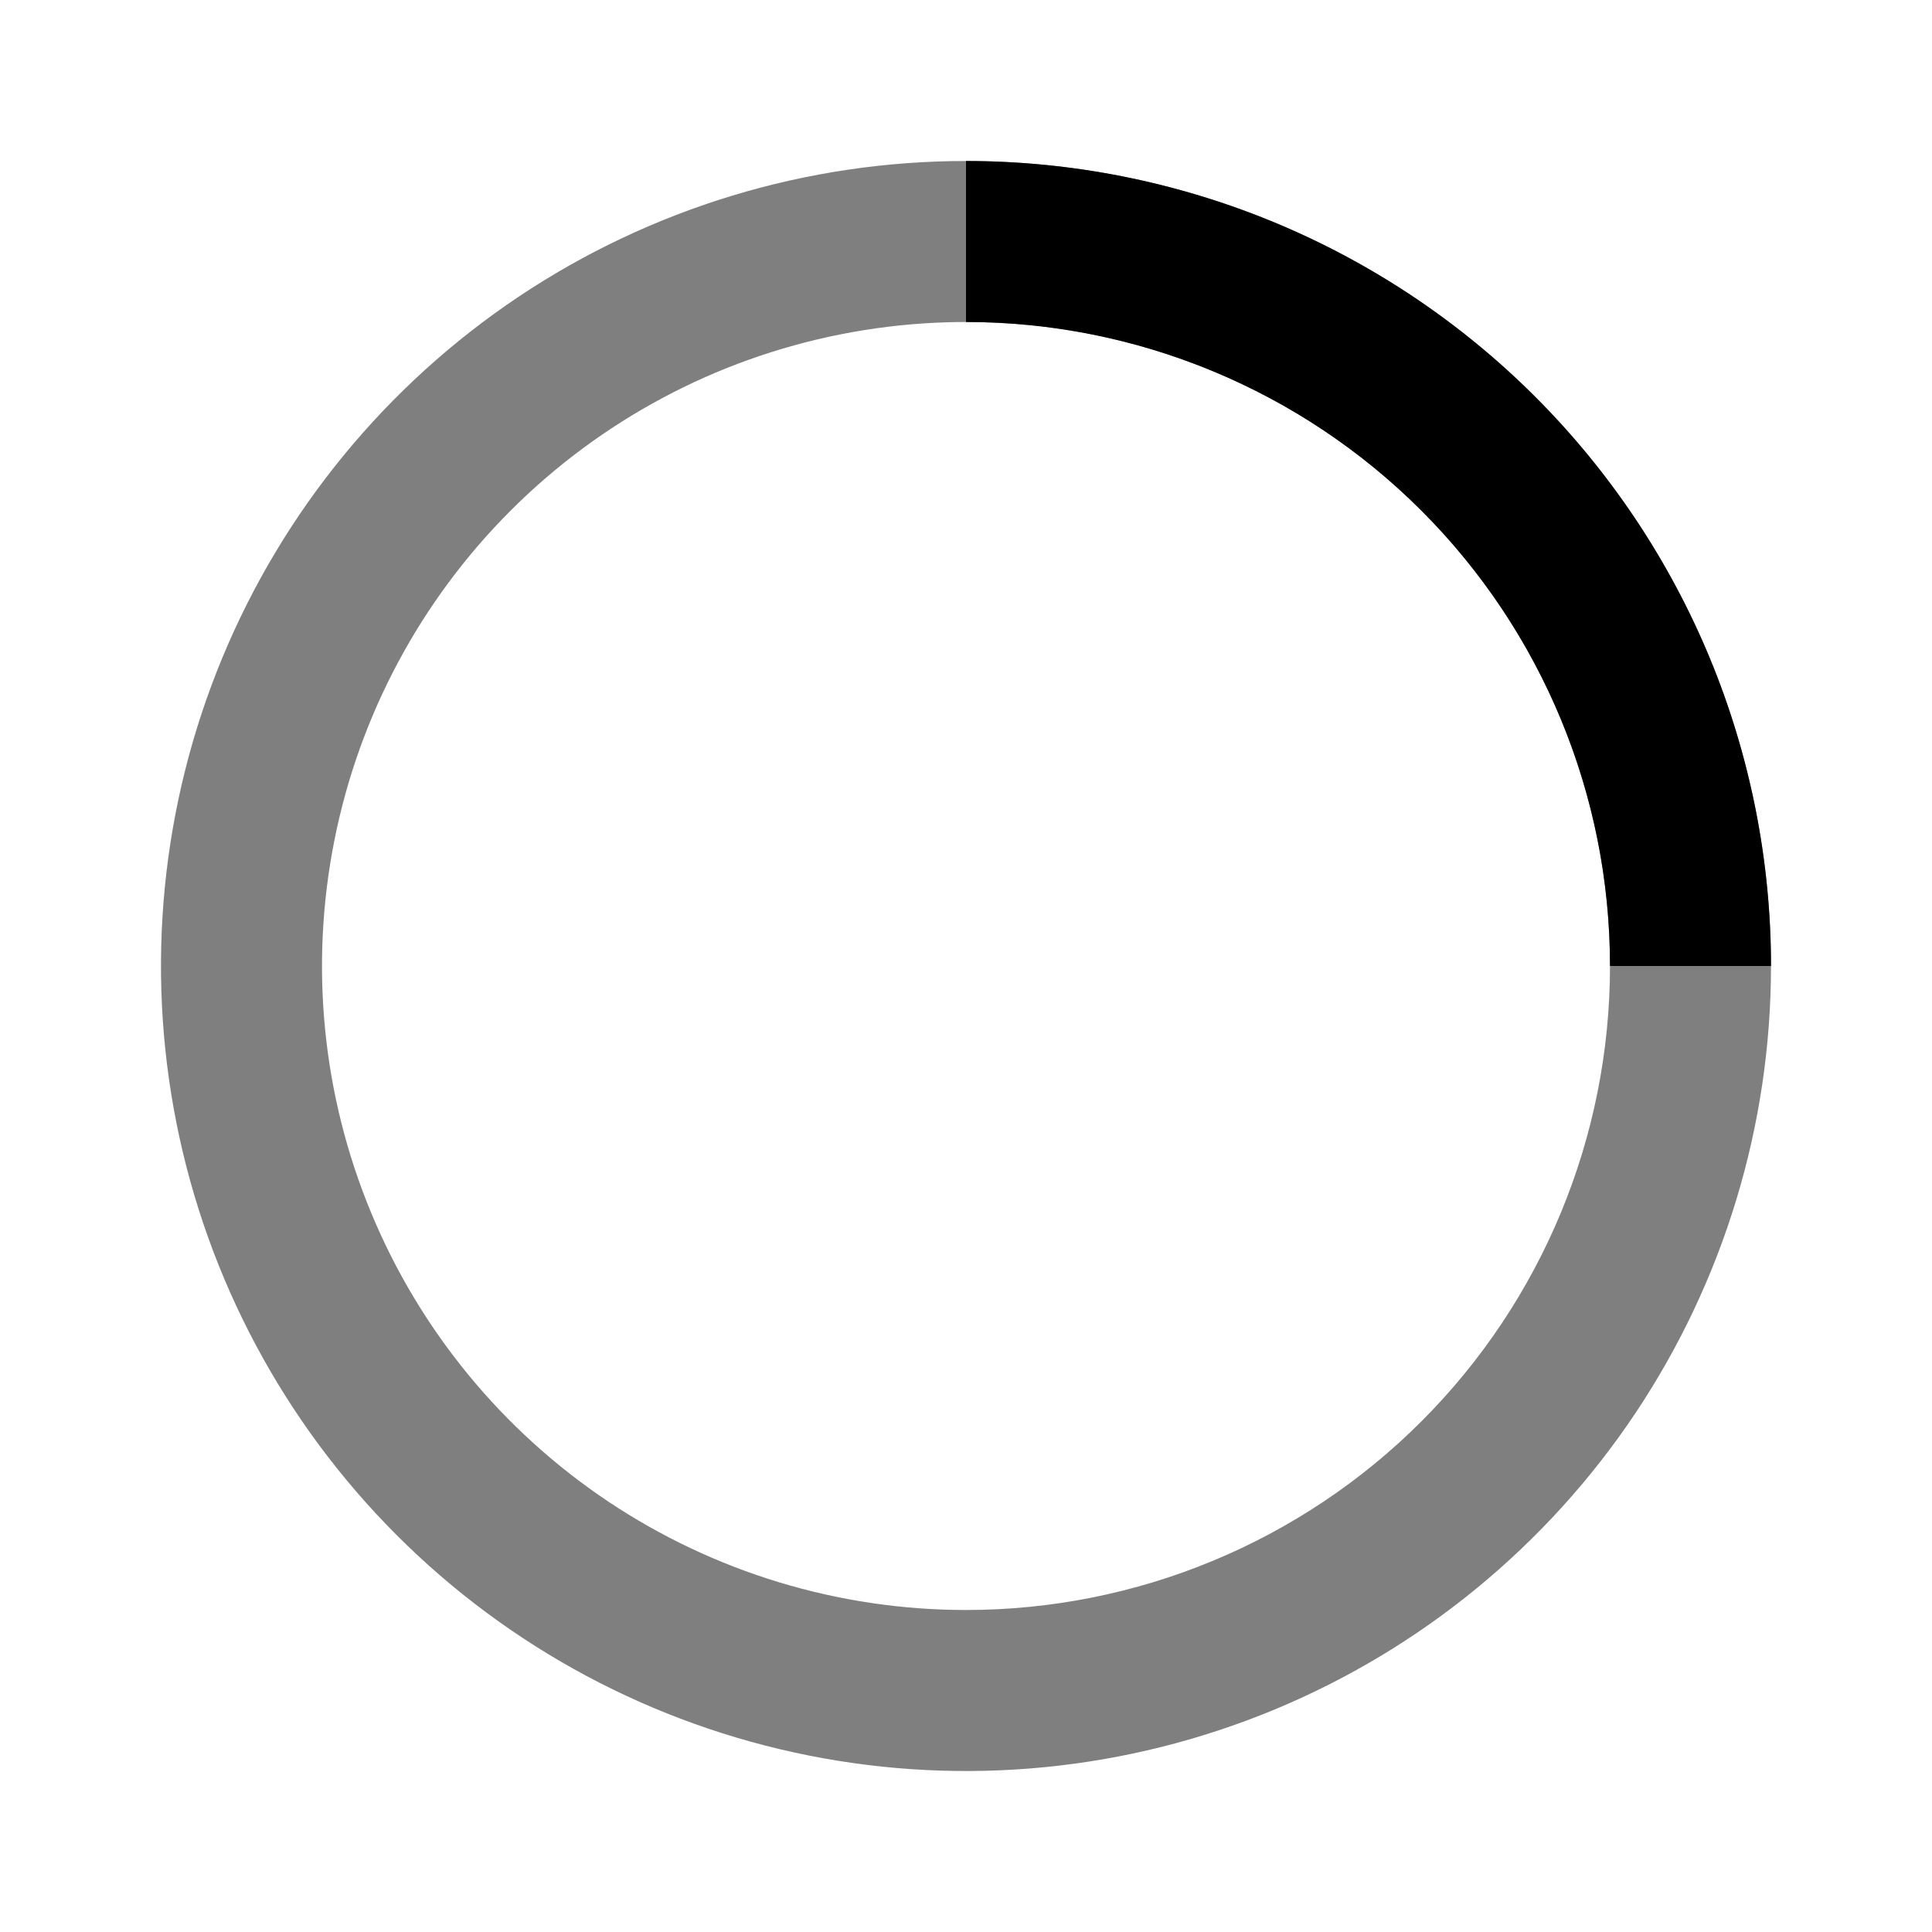
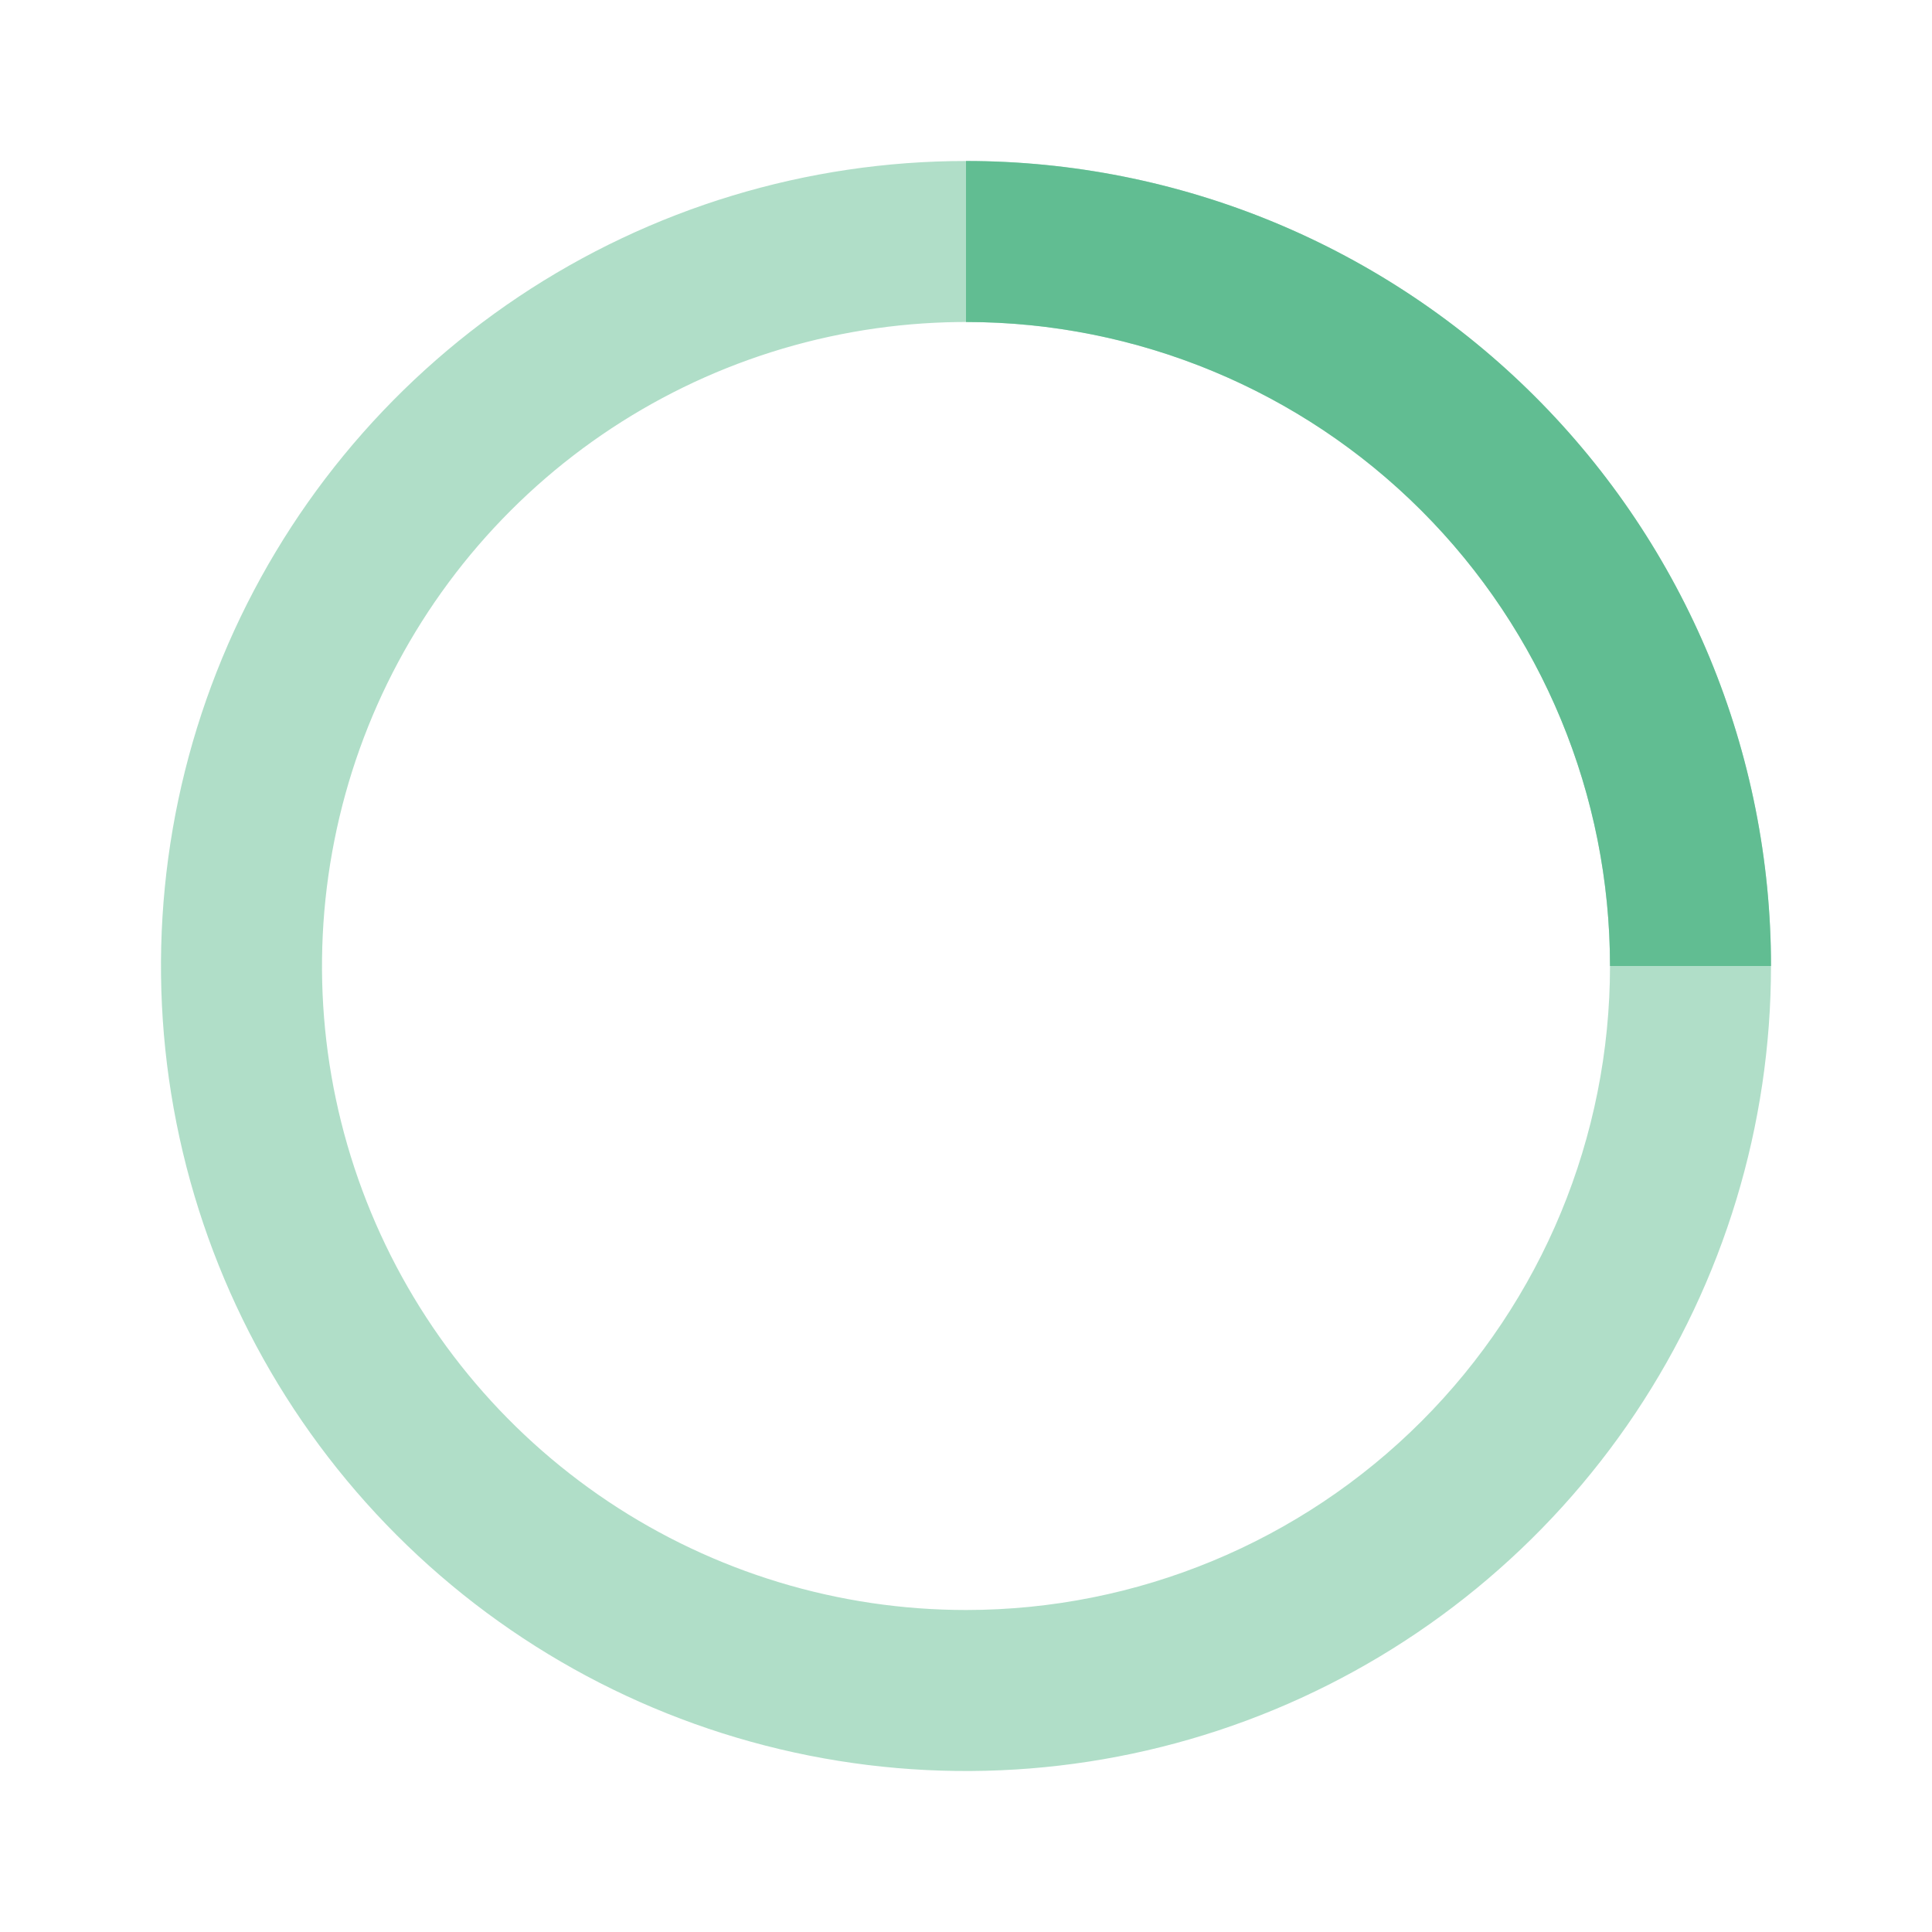
<svg xmlns="http://www.w3.org/2000/svg" width="24" height="24" viewBox="0 0 24 24" fill="none">
-   <path opacity="0.5" d="M12 2C10.022 2 8.089 2.586 6.444 3.685C4.8 4.784 3.518 6.346 2.761 8.173C2.004 10 1.806 12.011 2.192 13.951C2.578 15.891 3.53 17.672 4.929 19.071C6.327 20.47 8.109 21.422 10.049 21.808C11.989 22.194 14 21.996 15.827 21.239C17.654 20.482 19.216 19.2 20.315 17.556C21.413 15.911 22 13.978 22 12C22 10.687 21.741 9.386 21.239 8.173C20.736 6.96 20 5.858 19.071 4.929C18.142 4 17.04 3.264 15.827 2.761C14.614 2.259 13.313 2 12 2ZM12 20C10.418 20 8.871 19.531 7.555 18.652C6.24 17.773 5.214 16.523 4.609 15.062C4.003 13.6 3.845 11.991 4.154 10.439C4.462 8.887 5.224 7.462 6.343 6.343C7.462 5.224 8.887 4.462 10.439 4.154C11.991 3.845 13.6 4.003 15.062 4.609C16.523 5.214 17.773 6.24 18.652 7.555C19.531 8.871 20 10.418 20 12C20 14.122 19.157 16.157 17.657 17.657C16.157 19.157 14.122 20 12 20Z" fill="black" />
-   <path d="M20 12H22C22 10.687 21.741 9.386 21.239 8.173C20.736 6.96 20 5.858 19.071 4.929C18.142 4 17.04 3.264 15.827 2.761C14.614 2.259 13.313 2 12 2V4C14.122 4 16.157 4.843 17.657 6.343C19.157 7.843 20 9.878 20 12Z" fill="black" />
+   <path opacity="0.5" d="M12 2C10.022 2 8.089 2.586 6.444 3.685C4.8 4.784 3.518 6.346 2.761 8.173C2.004 10 1.806 12.011 2.192 13.951C2.578 15.891 3.53 17.672 4.929 19.071C6.327 20.47 8.109 21.422 10.049 21.808C11.989 22.194 14 21.996 15.827 21.239C17.654 20.482 19.216 19.2 20.315 17.556C21.413 15.911 22 13.978 22 12C22 10.687 21.741 9.386 21.239 8.173C20.736 6.96 20 5.858 19.071 4.929C18.142 4 17.04 3.264 15.827 2.761C14.614 2.259 13.313 2 12 2ZM12 20C10.418 20 8.871 19.531 7.555 18.652C6.24 17.773 5.214 16.523 4.609 15.062C4.003 13.6 3.845 11.991 4.154 10.439C4.462 8.887 5.224 7.462 6.343 6.343C7.462 5.224 8.887 4.462 10.439 4.154C11.991 3.845 13.6 4.003 15.062 4.609C16.523 5.214 17.773 6.24 18.652 7.555C19.531 8.871 20 10.418 20 12C20 14.122 19.157 16.157 17.657 17.657C16.157 19.157 14.122 20 12 20Z" fill="#61bd92" />
+   <path d="M20 12H22C22 10.687 21.741 9.386 21.239 8.173C20.736 6.96 20 5.858 19.071 4.929C18.142 4 17.04 3.264 15.827 2.761C14.614 2.259 13.313 2 12 2V4C14.122 4 16.157 4.843 17.657 6.343C19.157 7.843 20 9.878 20 12Z" fill="#61bd92" />
</svg>
